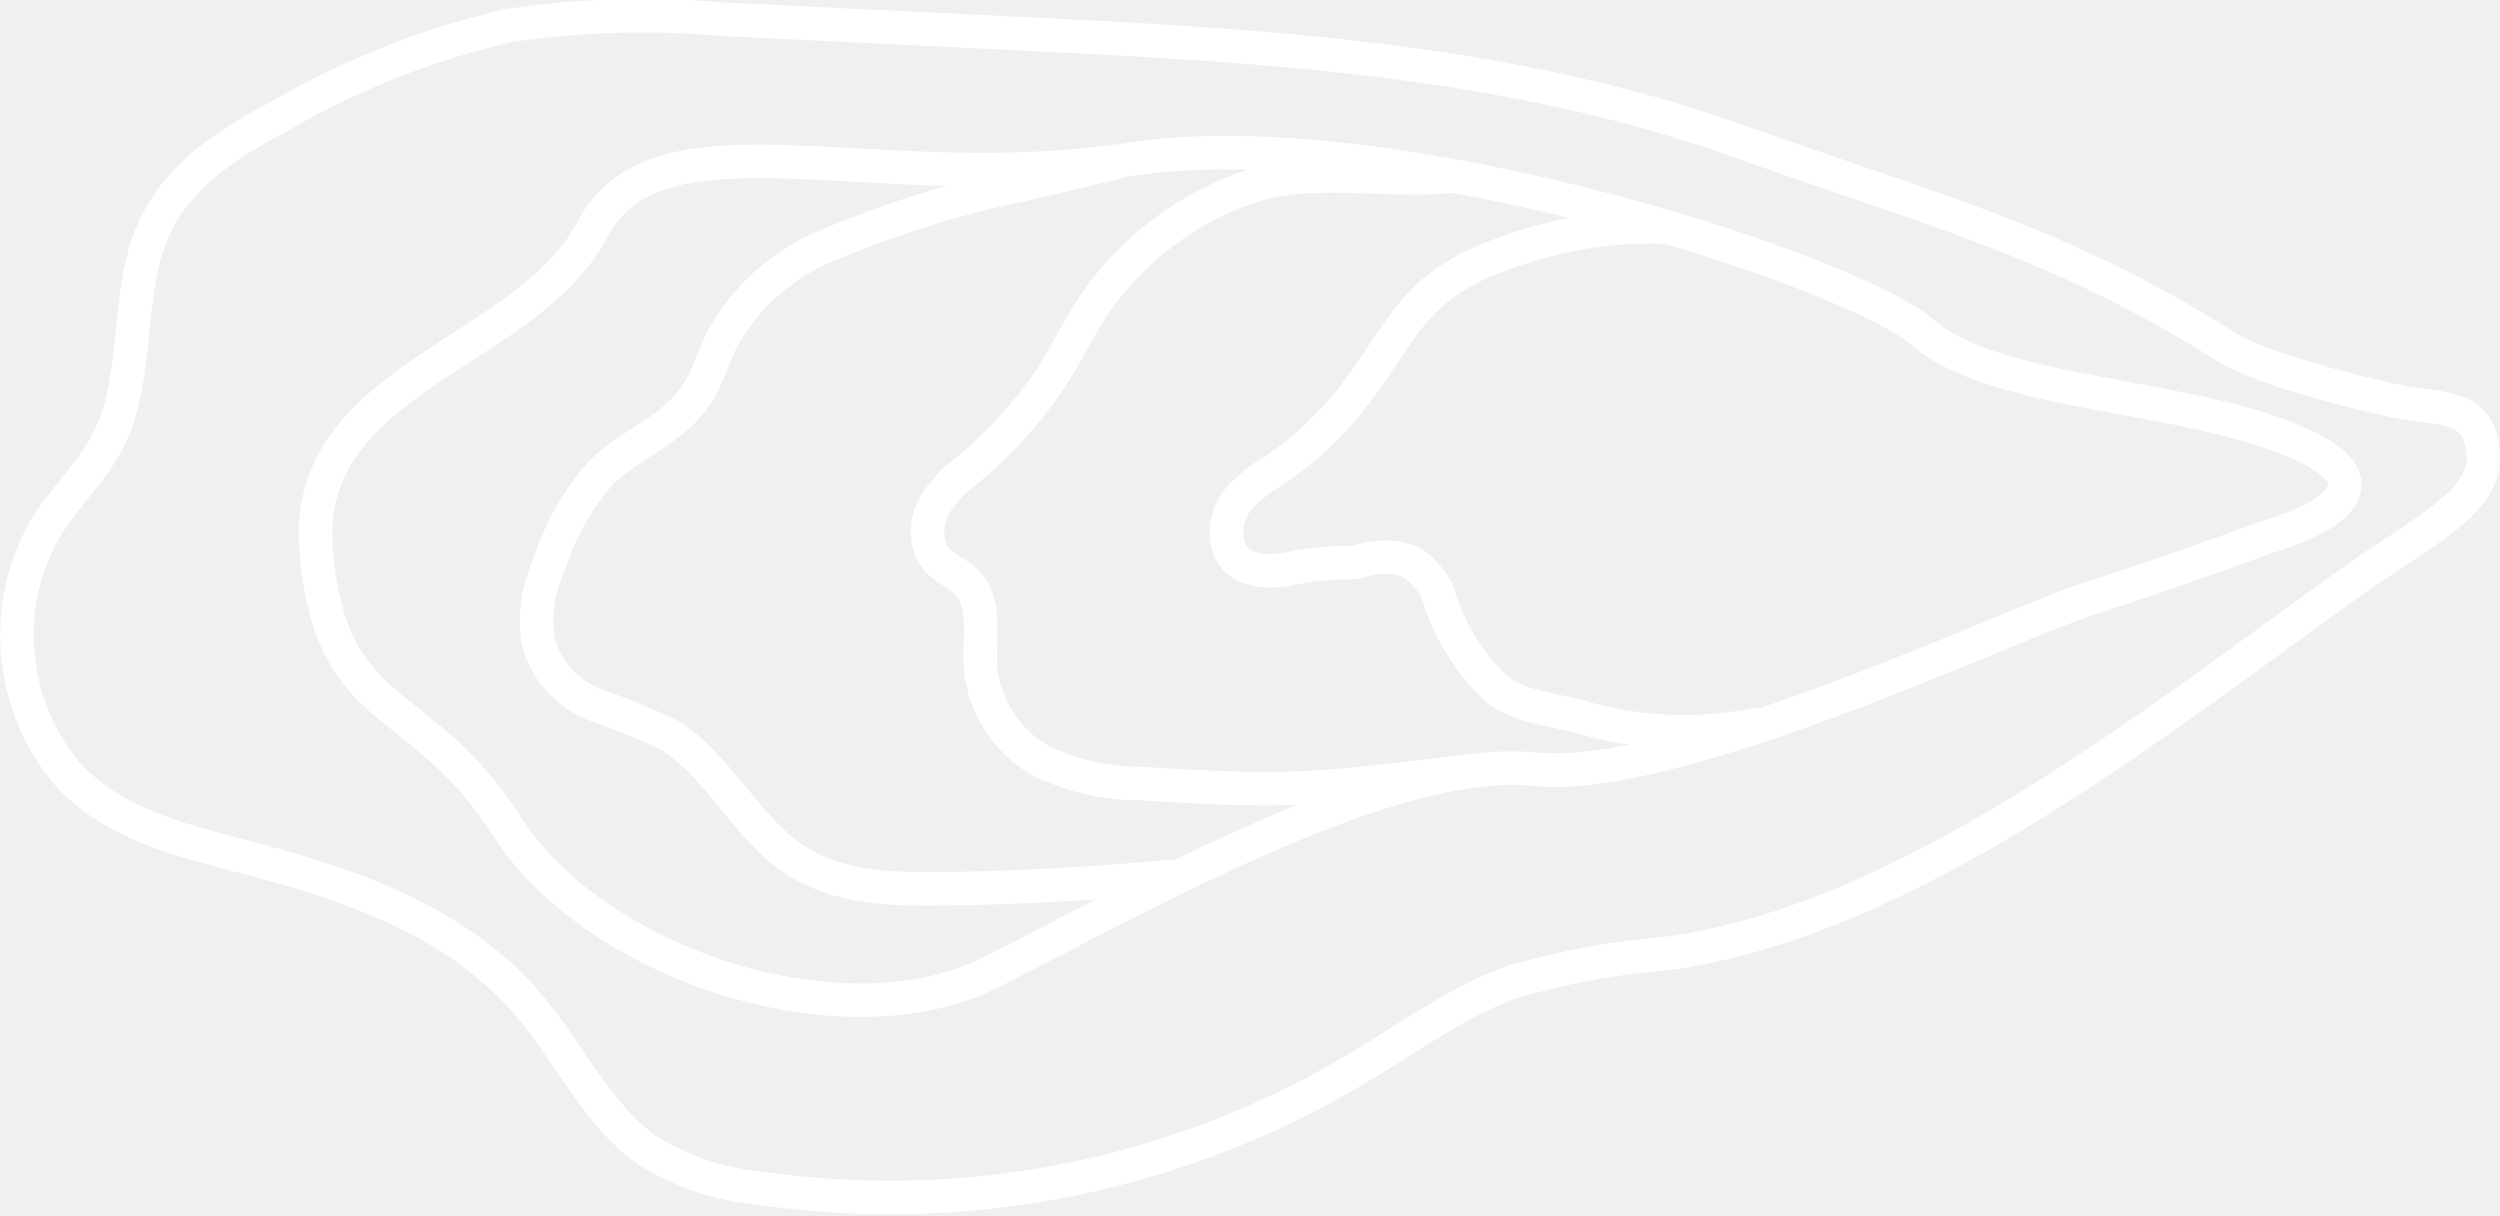
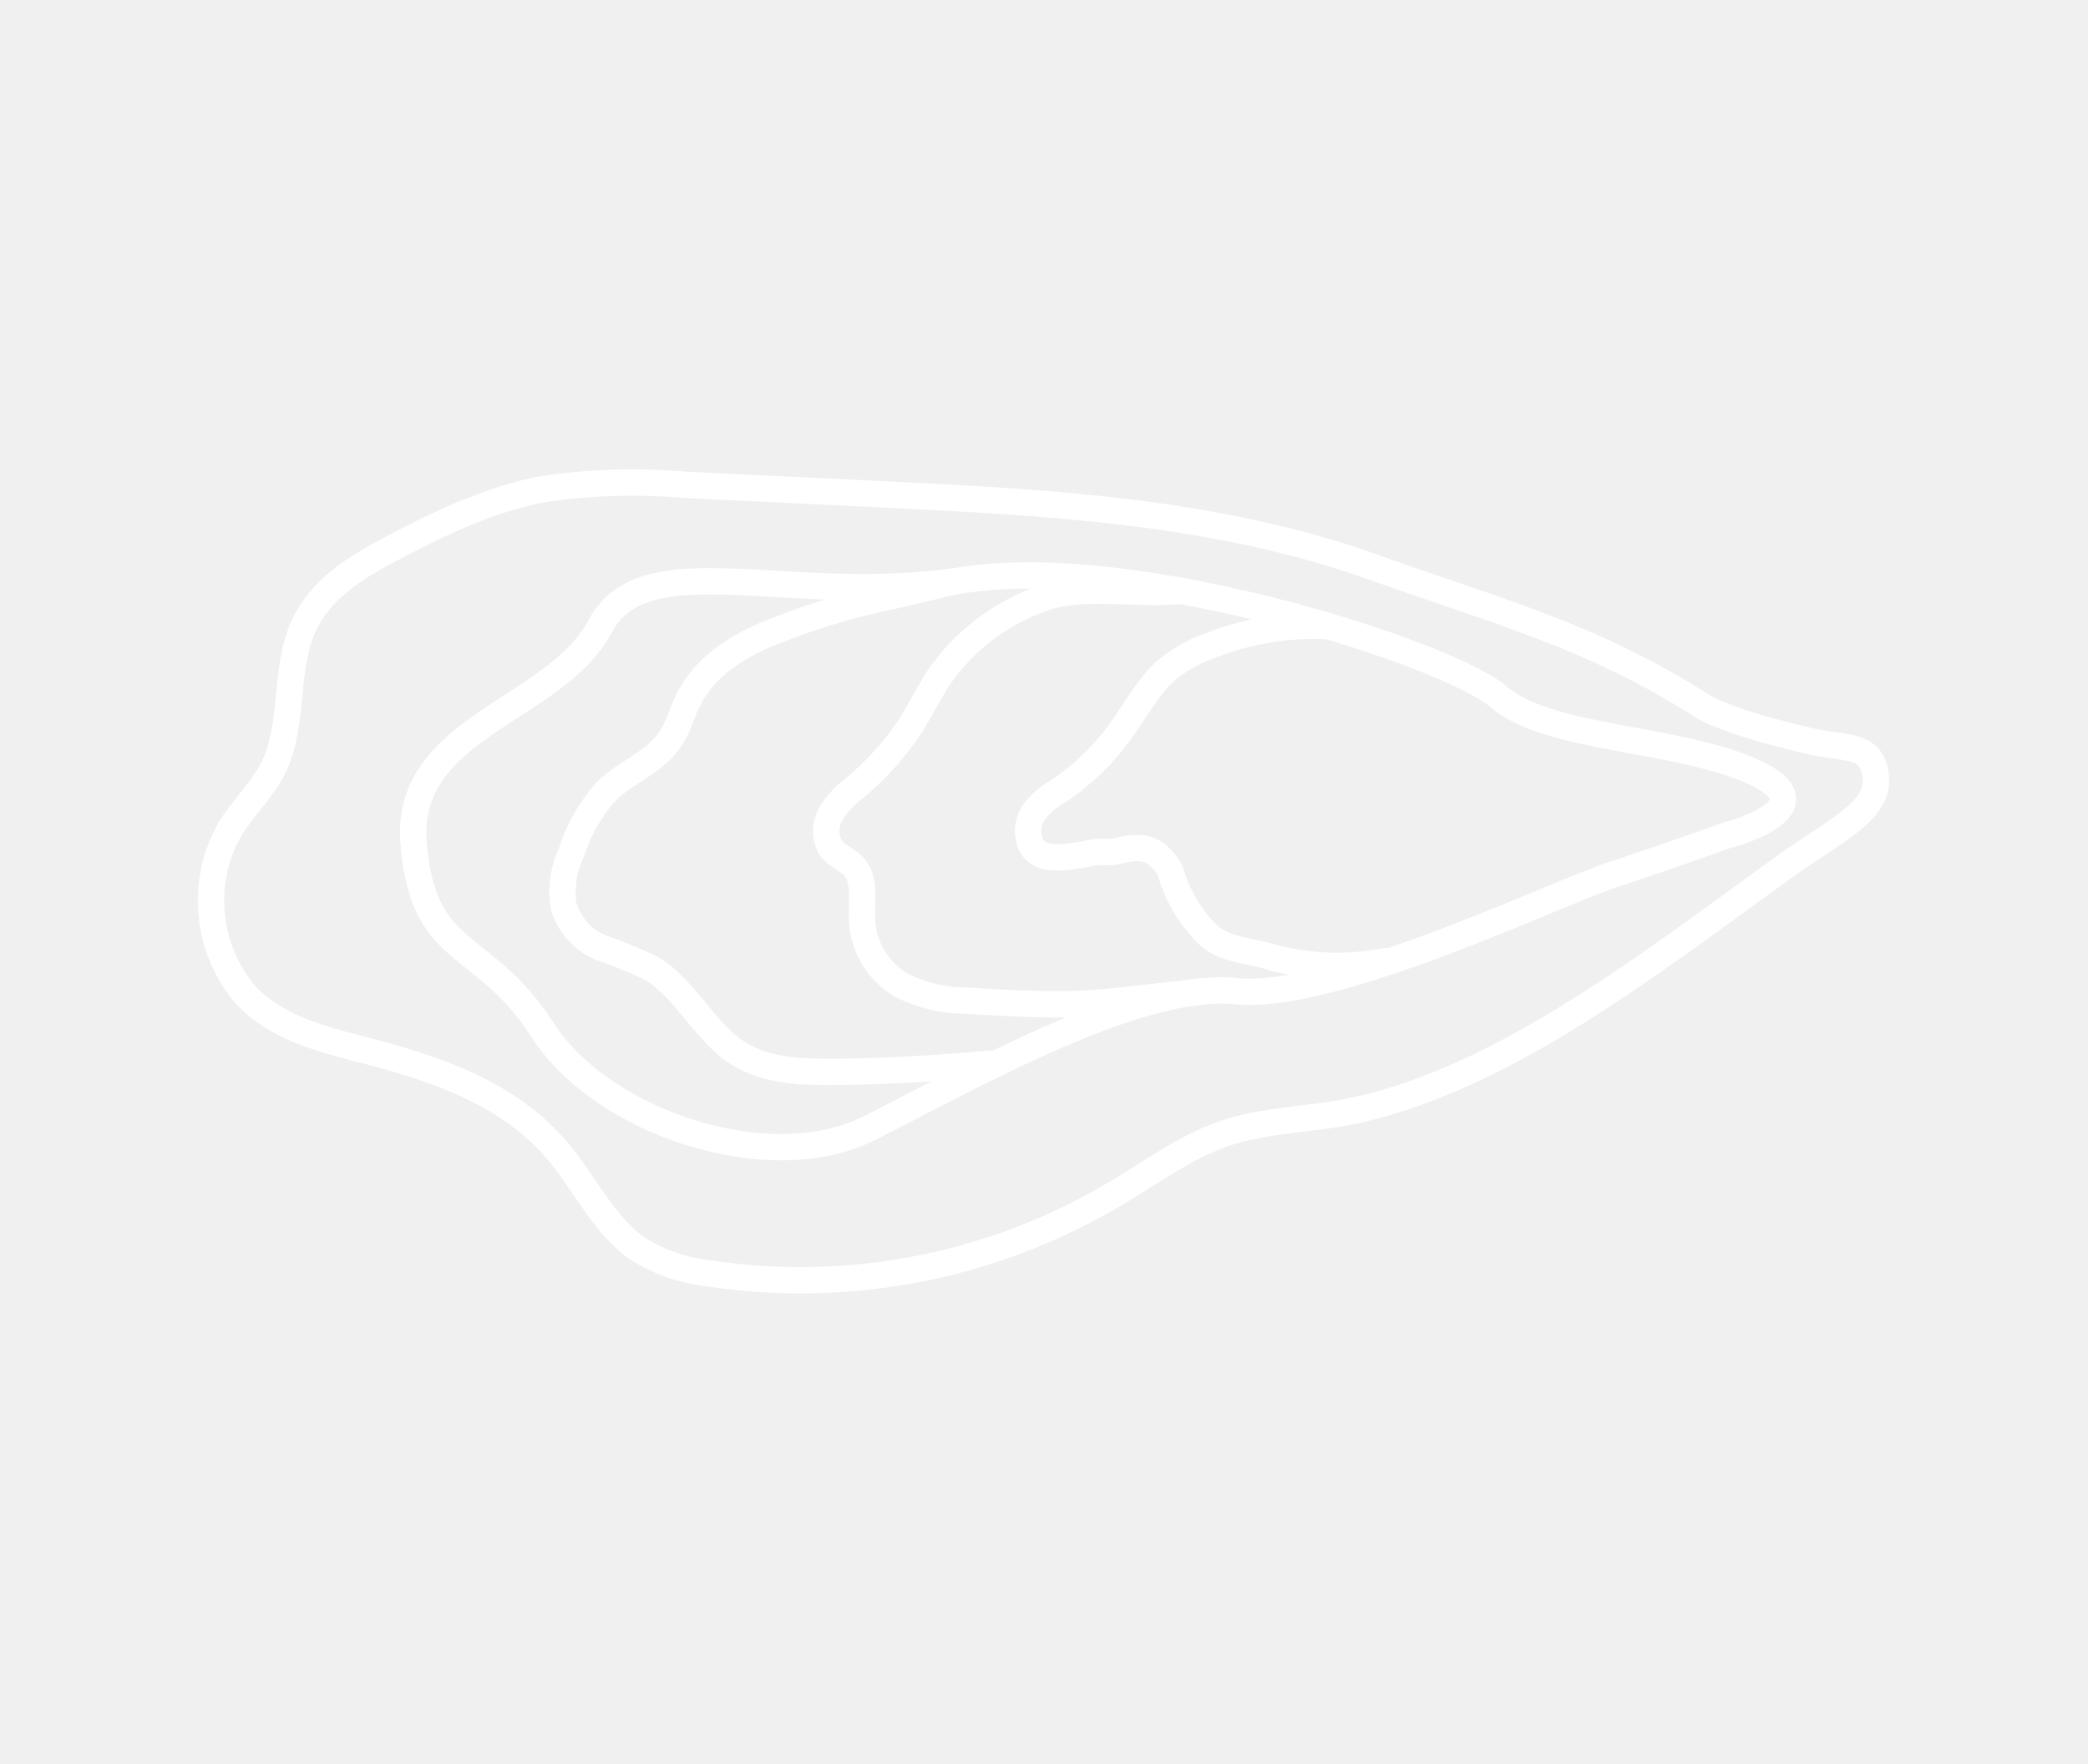
- <svg xmlns="http://www.w3.org/2000/svg" width="130.501" height="63.448" viewBox="0 0 130.501 63.448">
+ <svg xmlns="http://www.w3.org/2000/svg" viewBox="0 0 180 152">
  <defs>
-     <style>
-             .prefix__cls-1{fill:none;stroke:#fff;stroke-linecap:round;stroke-linejoin:round;stroke-width:1.75px}
-         </style>
+     <style>.cls-1,.cls-2{fill:none;}.cls-2{stroke:#fff;stroke-linecap:round;stroke-linejoin:round;stroke-width:2.27px;}</style>
  </defs>
-   <g id="prefix__oyster" transform="translate(-401.481 -483.235)">
-     <path id="prefix__패스_818" d="M522.449 512.493s7.745-2.088 1.913-4.807-15.979-2.52-19.812-5.848-27.95-11.138-41.381-9.079-24.667-2.9-28.112 3.671-15.168 7.7-14.42 16.736 5.4 7.28 9.972 14.435 17.538 11.515 25.321 7.573 20.8-11.355 28.289-10.574 24.658-7.524 29.053-8.933 9.177-3.175 9.177-3.175" class="prefix__cls-1" data-name="패스 818" transform="translate(-2.654 -1.215)" />
-     <path id="prefix__패스_819" d="M467.224 530.291c-4.133.371-8.278.624-12.429.644-2.577.013-5.294-.109-7.527-1.74-2.323-1.7-3.822-4.822-6.244-6.289a36.929 36.929 0 00-3.925-1.6 4.957 4.957 0 01-2.927-3.324 7.358 7.358 0 01.627-4.075 13.151 13.151 0 012.686-4.708c1.6-1.591 3.856-2.213 5.084-4.241.492-.813.774-1.788 1.195-2.662a11.067 11.067 0 015.751-5.042 54.171 54.171 0 0110.2-3.136l4.637-1.1" class="prefix__cls-1" data-name="패스 819" transform="translate(-4.614 -1.302)" />
-     <path id="prefix__패스_820" d="M487.225 524.811c-8.931.973-9.214 1.307-18.2.74a11.6 11.6 0 01-5.117-1.186 6.24 6.24 0 01-3.143-4.8c-.117-1.479.3-3.2-.537-4.3-.553-.729-1.5-.9-1.971-1.712a2.713 2.713 0 01.1-2.522 6.4 6.4 0 011.618-1.756 22.547 22.547 0 004.419-4.822c.829-1.277 1.5-2.7 2.346-3.963a16.2 16.2 0 018.012-6.067c3.063-1.129 7.466-.2 10.662-.586" class="prefix__cls-1" data-name="패스 820" transform="translate(-8.093 -1.421)" />
-     <path id="prefix__패스_821" d="M524 513.766c-10.531 7.57-22.973 17.48-35.376 19.224a40.922 40.922 0 00-8.15 1.486c-2.786.991-5.271 2.8-7.847 4.353a47.5 47.5 0 01-31.677 6.4 13.126 13.126 0 01-5.7-1.962c-2.542-1.794-4-4.97-6.054-7.429-3.889-4.655-9.686-6.51-15.221-7.944-3.2-.829-6.585-1.686-8.958-4.233a11.253 11.253 0 01-1.183-12.819c1.032-1.691 2.523-3.012 3.389-4.818 1.573-3.278.791-7.476 2.274-10.808 1.308-2.94 4.093-4.608 6.739-6.009a42.583 42.583 0 0111.831-4.643 47.5 47.5 0 0111.078-.329l15.062.731c12.867.625 25.915 1.283 38.184 5.689 9.47 3.4 16.614 5.171 25.268 10.67 1.763 1.12 6.606 2.356 8.595 2.781 2.734.586 4.612.123 4.851 2.757s-3.236 4.121-7.105 6.903z" class="prefix__cls-1" data-name="패스 821" />
-     <path id="prefix__패스_822" d="M503.835 522.948a19.235 19.235 0 01-9.26-.461c-1.412-.368-3.222-.492-4.379-1.563a11.233 11.233 0 01-2.951-4.979 3.969 3.969 0 00-1.3-1.449c-1.271-.674-2.827-.017-3.091-.017a14.65 14.65 0 00-3.5.361c-1.066.13-2.4.134-2.929-1.018a2.683 2.683 0 01.385-2.575 6.887 6.887 0 011.88-1.539 18.524 18.524 0 004.647-4.519c1.184-1.626 2.181-3.5 3.622-4.777a10.659 10.659 0 013.181-1.845 22.282 22.282 0 019.2-1.607" class="prefix__cls-1" data-name="패스 822" transform="translate(-10.749 -1.873)" />
+   <g id="Layer_2" data-name="Layer 2">
+     <rect class="cls-1" width="180" height="152" />
+     <path class="cls-2" d="M149.14,71.94s8.64-2.32,2.13-5.35-17.81-2.81-22.08-6.52S98,47.66,83.06,50,55.57,46.72,51.73,54,34.82,62.62,35.65,72.7s6,8.11,11.12,16.09S66.32,101.62,75,97.23s23.19-12.66,31.54-11.79,27.48-8.39,32.38-10,10.23-3.54,10.23-3.54" />
+     <path class="cls-2" d="M85.4,91.69c-4.61.41-9.23.69-13.85.71-2.88,0-5.91-.12-8.4-1.93s-4.26-5.38-7-7a39.3,39.3,0,0,0-4.37-1.79A5.54,5.54,0,0,1,48.56,78a8.19,8.19,0,0,1,.7-4.54,14.71,14.71,0,0,1,3-5.25c1.79-1.77,4.3-2.47,5.67-4.73.55-.9.86-2,1.33-3,1.36-2.83,3.89-4.47,6.41-5.62A60.68,60.68,0,0,1,77,51.36l5.17-1.22" />
+     <path class="cls-2" d="M103.81,85.45c-10,1.08-10.27,1.45-20.28.82A12.91,12.91,0,0,1,77.83,85a6.92,6.92,0,0,1-3.5-5.35c-.13-1.65.33-3.57-.6-4.8-.62-.81-1.67-1-2.2-1.9a3,3,0,0,1,.11-2.82,7.16,7.16,0,0,1,1.8-2,25.15,25.15,0,0,0,4.93-5.38c.92-1.42,1.67-3,2.61-4.42a18.1,18.1,0,0,1,8.93-6.76c3.42-1.26,8.33-.22,11.89-.65" />
+     <path class="cls-2" d="M153.83,74.72c-11.74,8.44-25.61,19.48-39.43,21.43-3.05.42-6.16.61-9.09,1.65-3.1,1.11-5.88,3.12-8.75,4.85a53,53,0,0,1-35.31,7.14,14.65,14.65,0,0,1-6.35-2.19c-2.83-2-4.46-5.54-6.75-8.28-4.33-5.19-10.8-7.26-17-8.86-3.56-.92-7.34-1.88-10-4.72a12.53,12.53,0,0,1-1.32-14.28c1.15-1.89,2.81-3.36,3.78-5.37,1.75-3.66.88-8.34,2.53-12.05,1.46-3.28,4.57-5.14,7.51-6.7,4.23-2.24,8.58-4.31,13.19-5.18a53.13,53.13,0,0,1,12.35-.36L76,42.61c14.34.7,28.89,1.43,42.56,6.34,10.56,3.79,18.52,5.77,28.17,11.9,2,1.25,7.36,2.62,9.58,3.1,3,.65,5.14.13,5.4,3.07S158.14,71.62,153.83,74.72Z" />
+     <path class="cls-2" d="M119.37,82.86a21.39,21.39,0,0,1-10.32-.51c-1.58-.41-3.59-.55-4.88-1.74a12.53,12.53,0,0,1-3.29-5.55,4.46,4.46,0,0,0-1.45-1.62c-1.41-.75-3.15,0-3.44,0-2.61,0-1.31.09-3.91.41-1.18.14-2.67.15-3.26-1.14a3,3,0,0,1,.43-2.87,7.63,7.63,0,0,1,2.1-1.71,20.75,20.75,0,0,0,5.17-5c1.32-1.81,2.43-3.9,4-5.32a11.89,11.89,0,0,1,3.55-2.06,24.78,24.78,0,0,1,10.25-1.79" />
  </g>
</svg>
